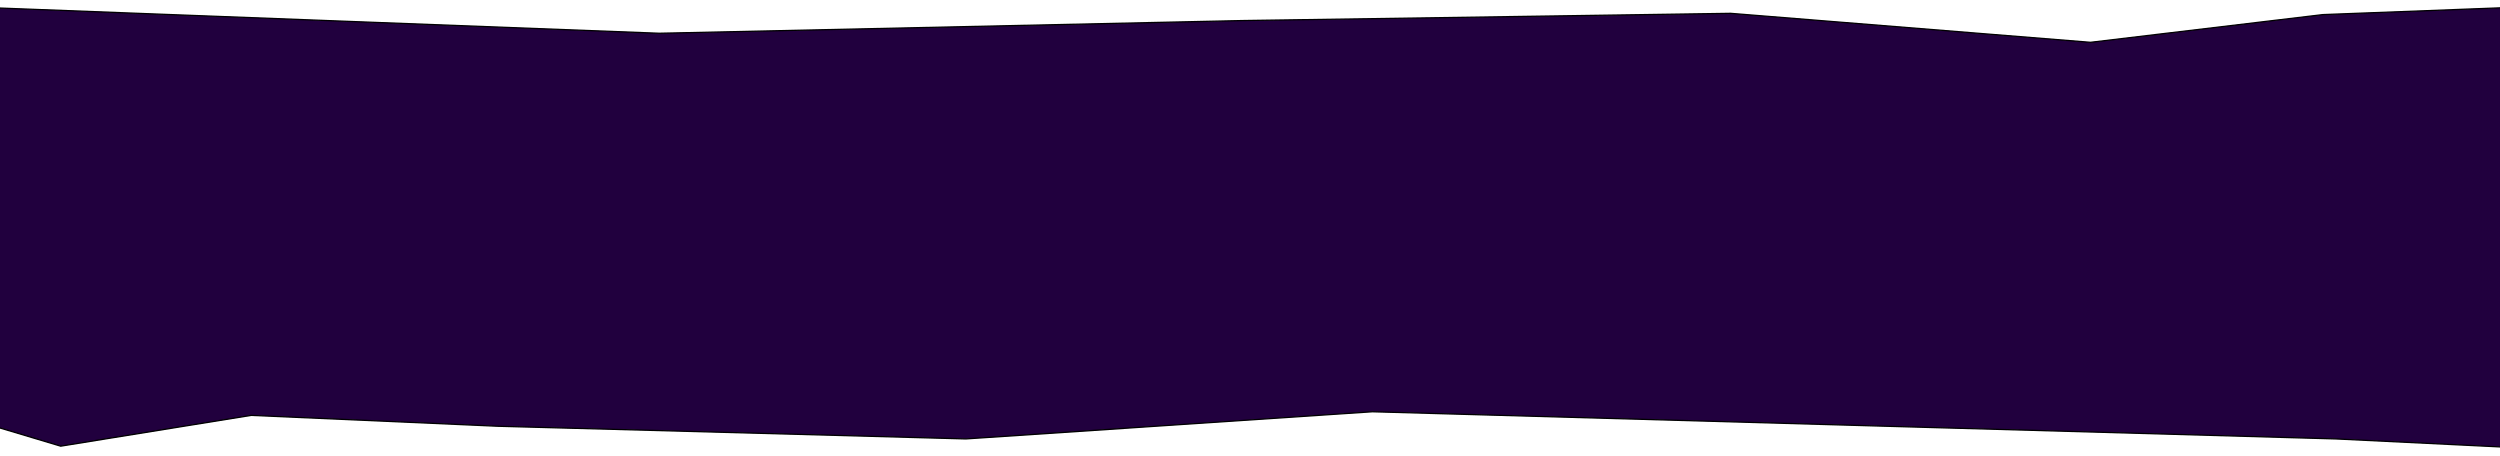
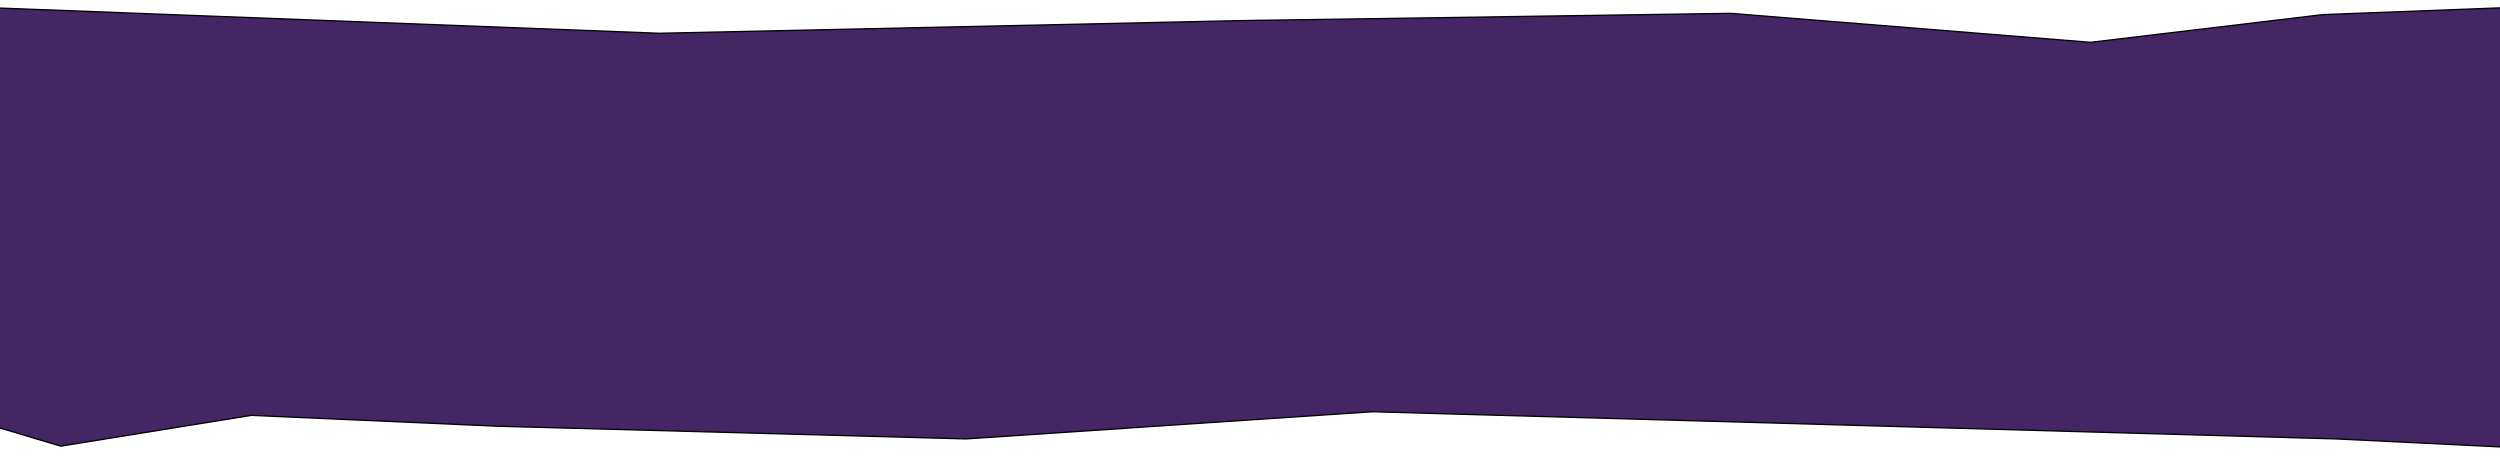
<svg xmlns="http://www.w3.org/2000/svg" viewBox="0 0 1920 350">
-   <polygon style="stroke: rgb(0, 0, 0); fill: rgb(33, 0, 62);" points="-28.433 5.097 506.353 25.541 953.69 15.805 1329.15 10.24 1605.49 32.495 1783.93 11.213 2005.271 2.785 2010.69 347.629 1793.84 337.089 1054.06 316.226 741.793 337.089 382.436 327.353 192.845 319.007 46.624 342.653 -83.488 303.709" />
+   <polygon style="stroke: rgb(0, 0, 0); fill: rgb(67, 38, 99);" points="-28.433 5.097 506.353 25.541 953.69 15.805 1329.15 10.24 1605.49 32.495 1783.93 11.213 2005.271 2.785 2010.69 347.629 1793.84 337.089 1054.06 316.226 741.793 337.089 382.436 327.353 192.845 319.007 46.624 342.653 -83.488 303.709" />
</svg>
